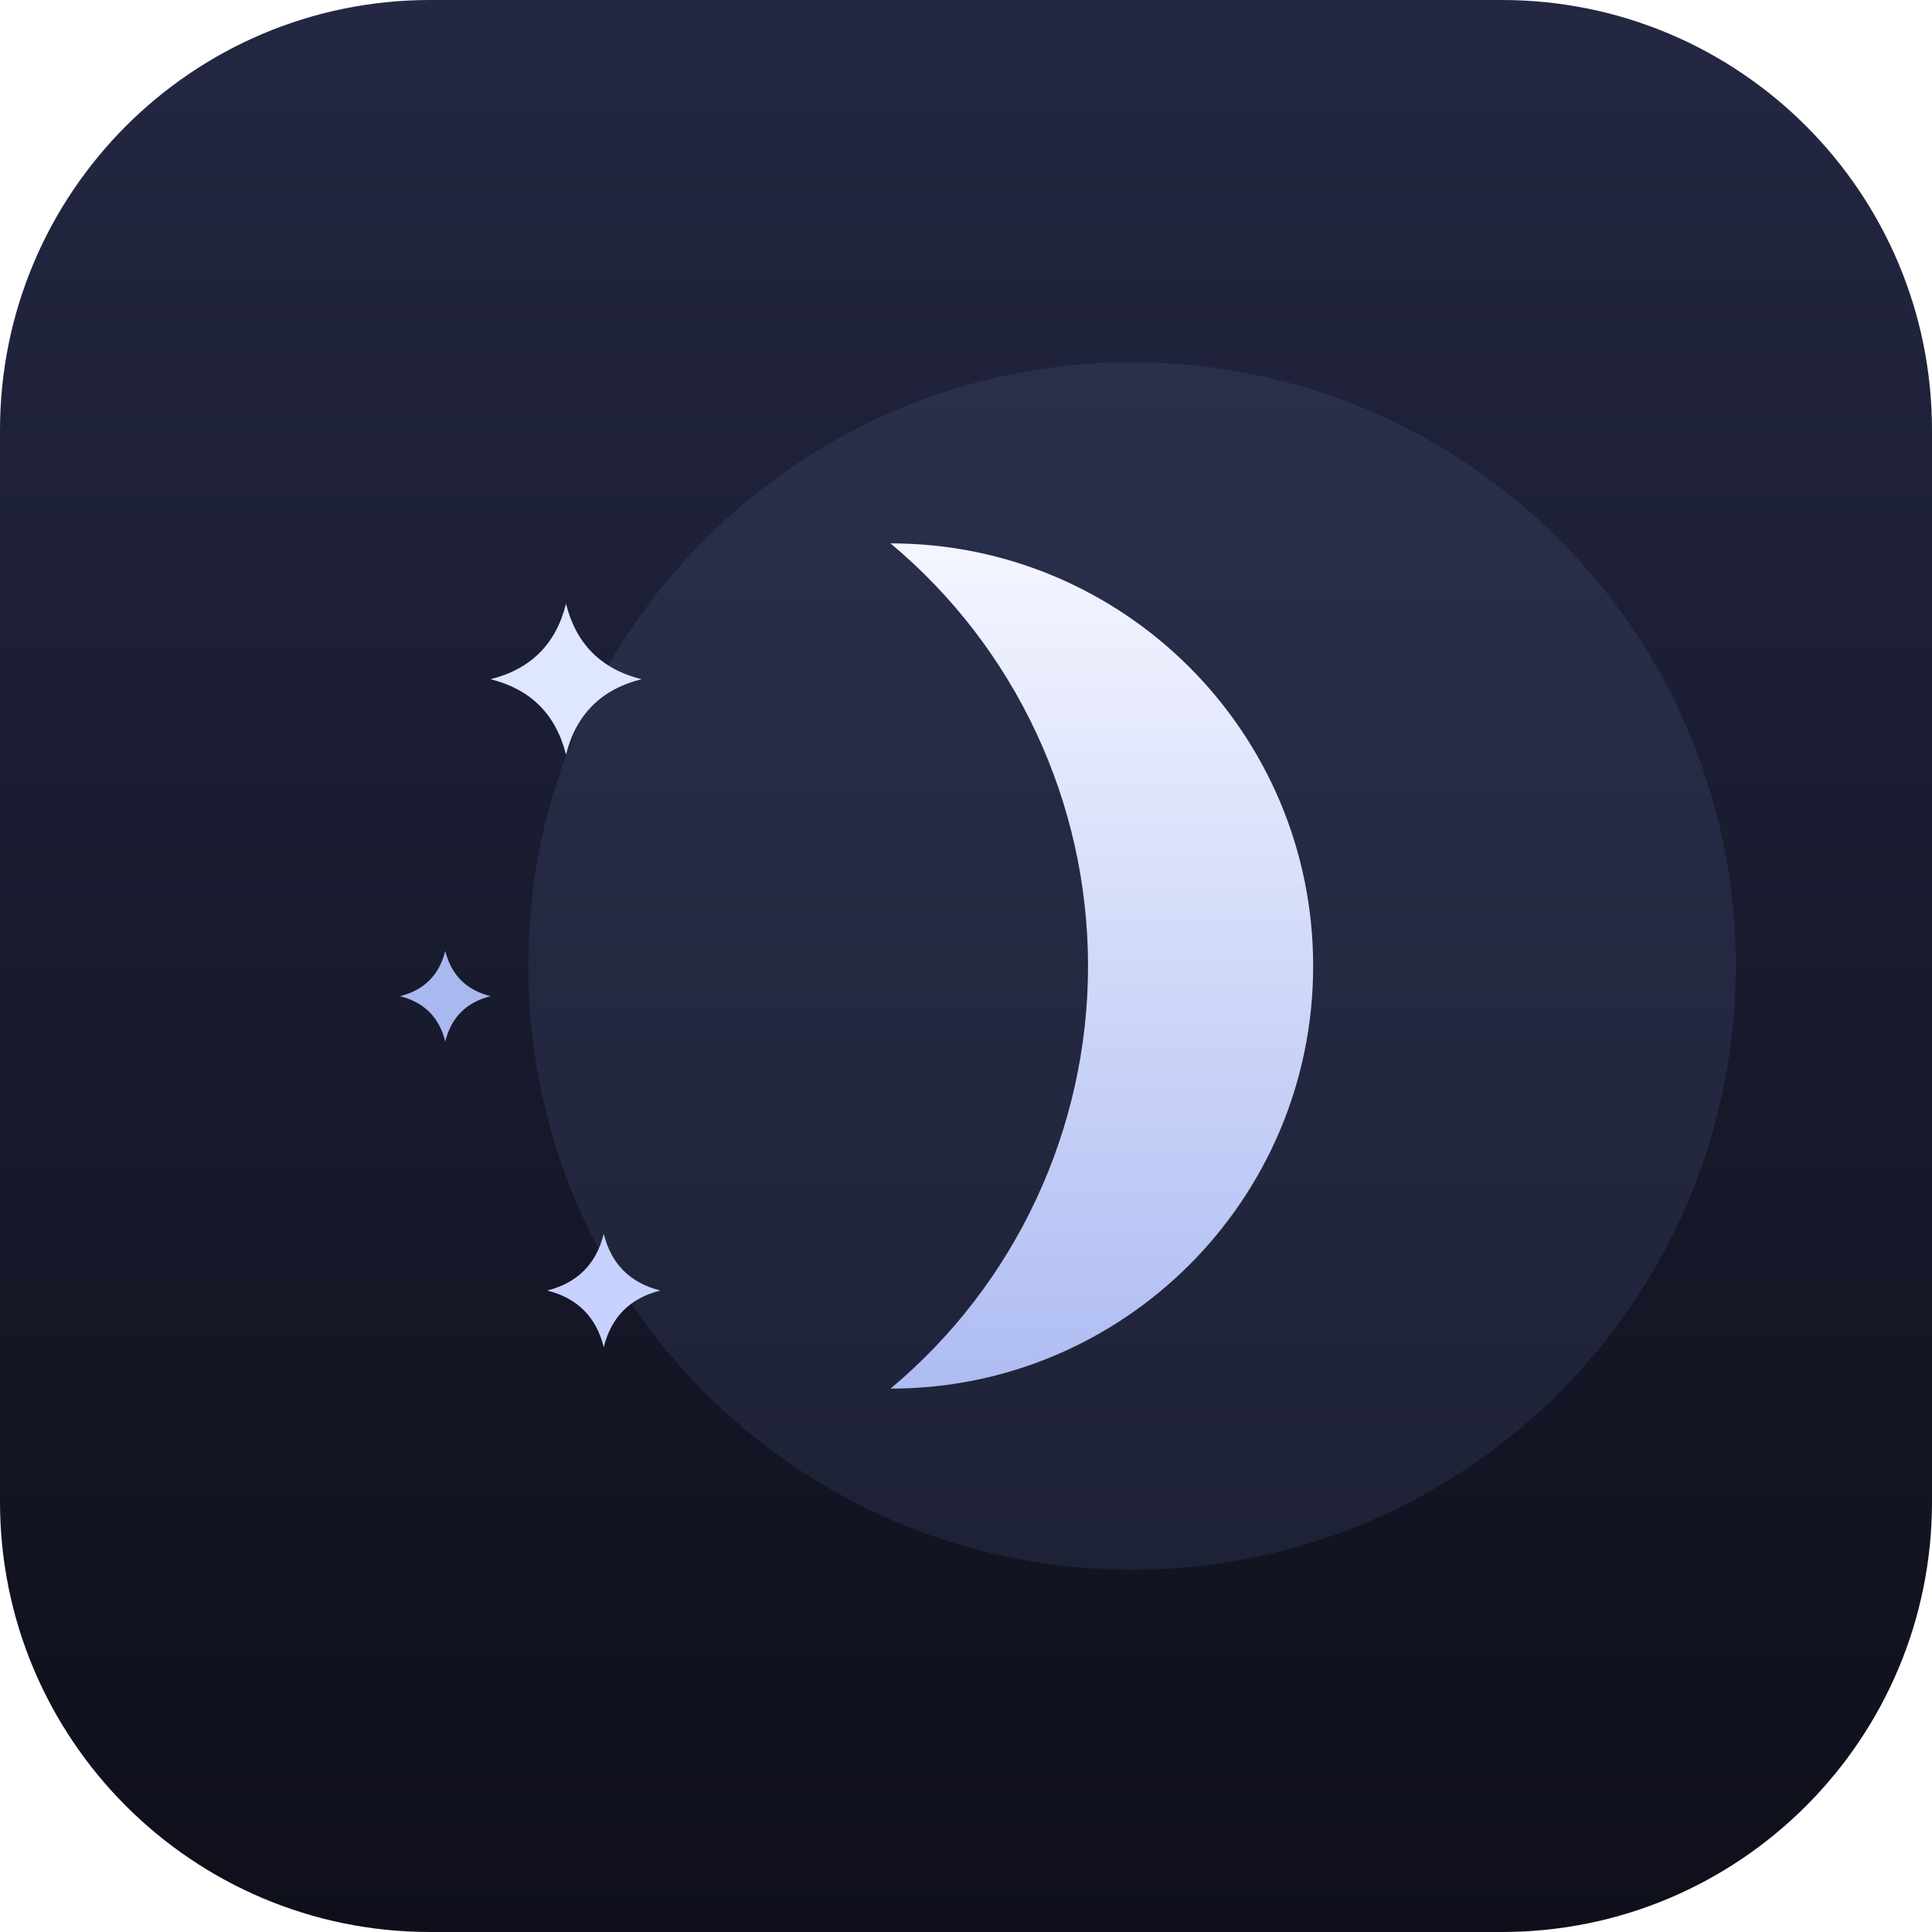
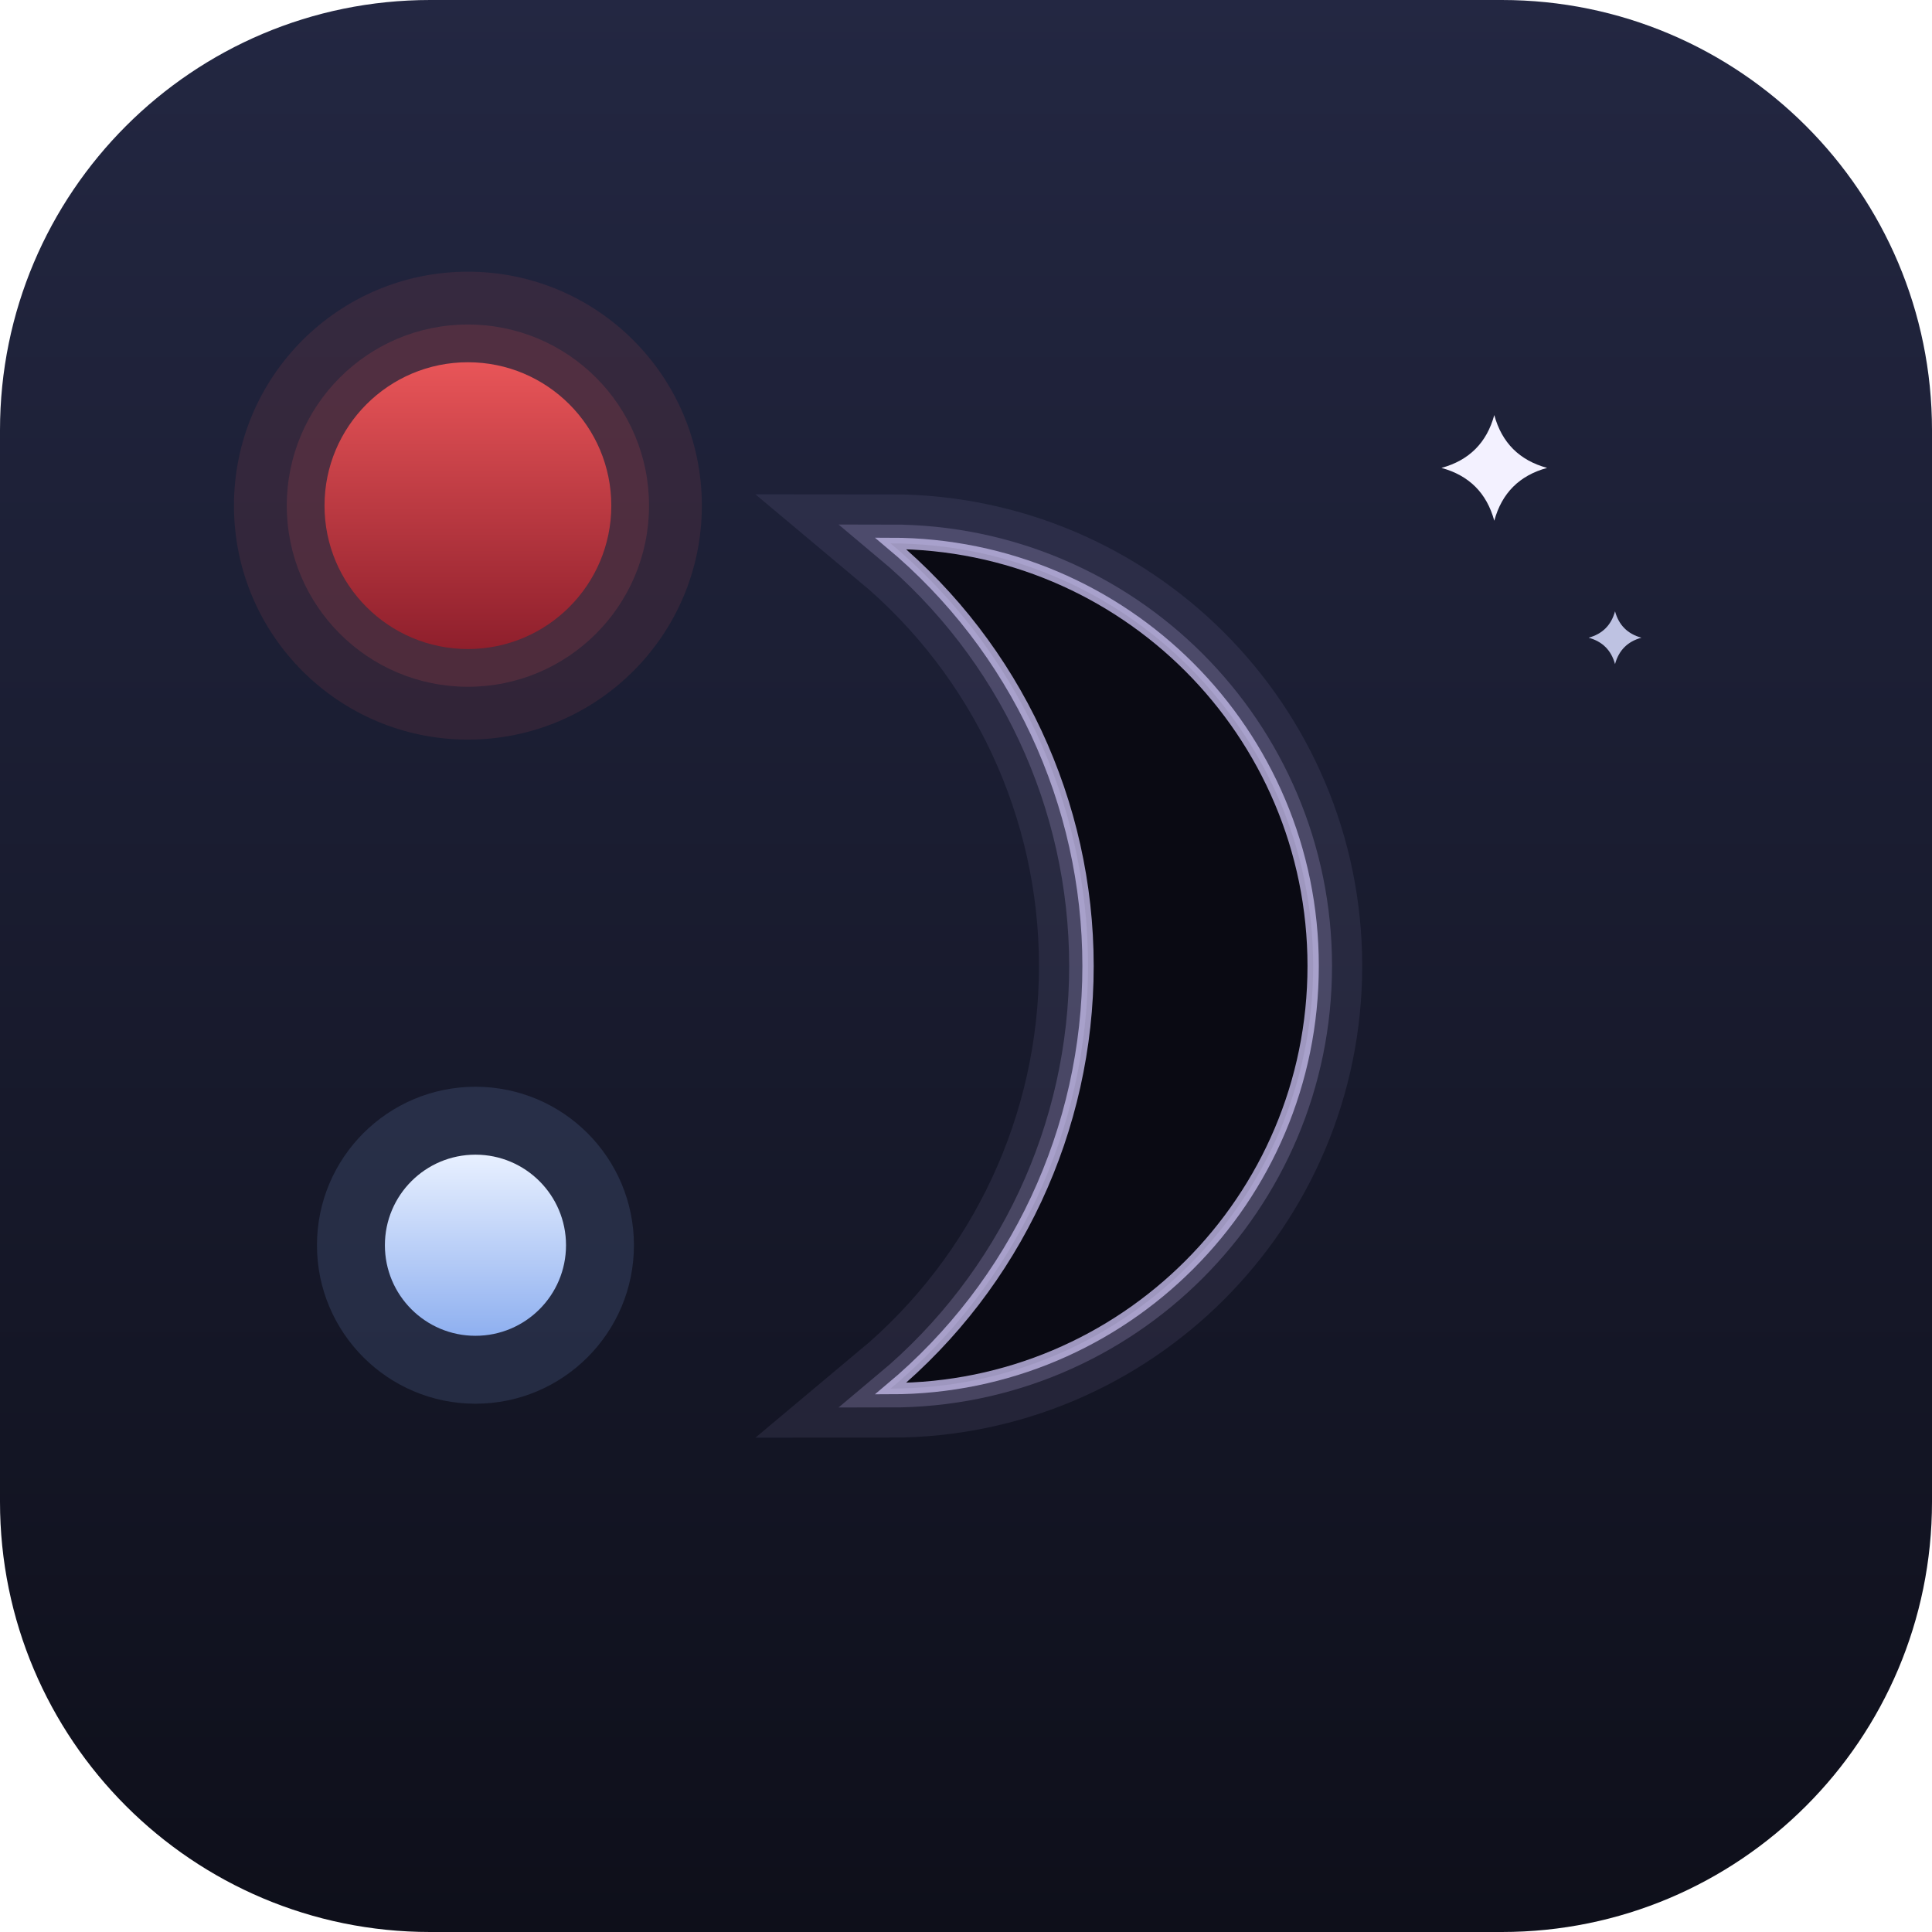
<svg xmlns="http://www.w3.org/2000/svg" viewBox="0 0 512 512">
  <defs>
    <linearGradient id="bg" x1="0" y1="0" x2="0" y2="1">
      <stop offset="0" stop-color="#232742" />
      <stop offset="1" stop-color="#0e0f1a" />
    </linearGradient>
-     <linearGradient id="moon" x1="0" y1="0" x2="0" y2="1">
-       <stop offset="0" stop-color="#f4f6ff" />
-       <stop offset="1" stop-color="#aebcf2" />
+     <linearGradient id="yavash" x1="0" y1="0" x2="0" y2="1">
+       <stop offset="0" stop-color="#e85558" />
+       <stop offset="1" stop-color="#8f1f2c" />
+     </linearGradient>
+     <linearGradient id="xibar" x1="0" y1="0" x2="0" y2="1">
+       <stop offset="0" stop-color="#e8f0ff" />
+       <stop offset="1" stop-color="#8fb0f0" />
    </linearGradient>
  </defs>
  <rect width="512" height="512" rx="114" fill="url(#bg)" />
-   <g transform="translate(0,48)">
-     <circle cx="300" cy="208" r="160" fill="#93a4f5" opacity="0.10" />
-     <path d="M 236,96 A 112,112 0 1,1 236,320 A 146,146 0 0,0 236,96 Z" fill="url(#moon)" />
-     <path d="M150,112 Q154,128 170,132 Q154,136 150,152 Q146,136 130,132 Q146,128 150,112 Z" fill="#dfe6ff" />
-     <path d="M118,204 Q120.4,213.6 130,216 Q120.4,218.4 118,228 Q115.6,218.4 106,216 Q115.6,213.6 118,204 Z" fill="#aab8f0" />
-     <path d="M160,279 Q163,291 175,294 Q163,297 160,309 Q157,297 145,294 Q157,291 160,279 Z" fill="#c7d2ff" />
-   </g>
+   <path d="M 236,144 A 112,112 0 1,1 236,368 A 146,146 0 0,0 236,144 Z" fill="none" stroke="#9a8fc0" stroke-opacity="0.12" stroke-width="26" />
+   <path d="M 236,144 A 112,112 0 1,1 236,368 A 146,146 0 0,0 236,144 Z" fill="none" stroke="#9a8fc0" stroke-opacity="0.30" stroke-width="10" />
+   <path d="M 236,144 A 112,112 0 1,1 236,368 A 146,146 0 0,0 236,144 Z" fill="#0a0a13" stroke="#b9b0dd" stroke-opacity="0.85" stroke-width="3" />
+   <circle cx="124" cy="134" r="62" fill="#ff5a5a" opacity="0.10" />
+   <circle cx="124" cy="134" r="48" fill="#ff5a5a" opacity="0.14" />
+   <circle cx="124" cy="134" r="38" fill="url(#yavash)" />
+   <circle cx="126" cy="330" r="42" fill="#8fb8ff" opacity="0.14" />
+   <circle cx="126" cy="330" r="24" fill="url(#xibar)" />
+   <path d="M396,110 Q399,121 410,124 Q399,127 396,138 Q393,127 382,124 Q393,121 396,110 Z" fill="#f3f1ff" />
+   <path d="M428,162 Q429.5,167.5 435,169 Q429.5,170.5 428,176 Q426.5,170.5 421,169 Q426.5,167.5 428,162 Z" fill="#cfd4f5" opacity="0.9" />
</svg>
